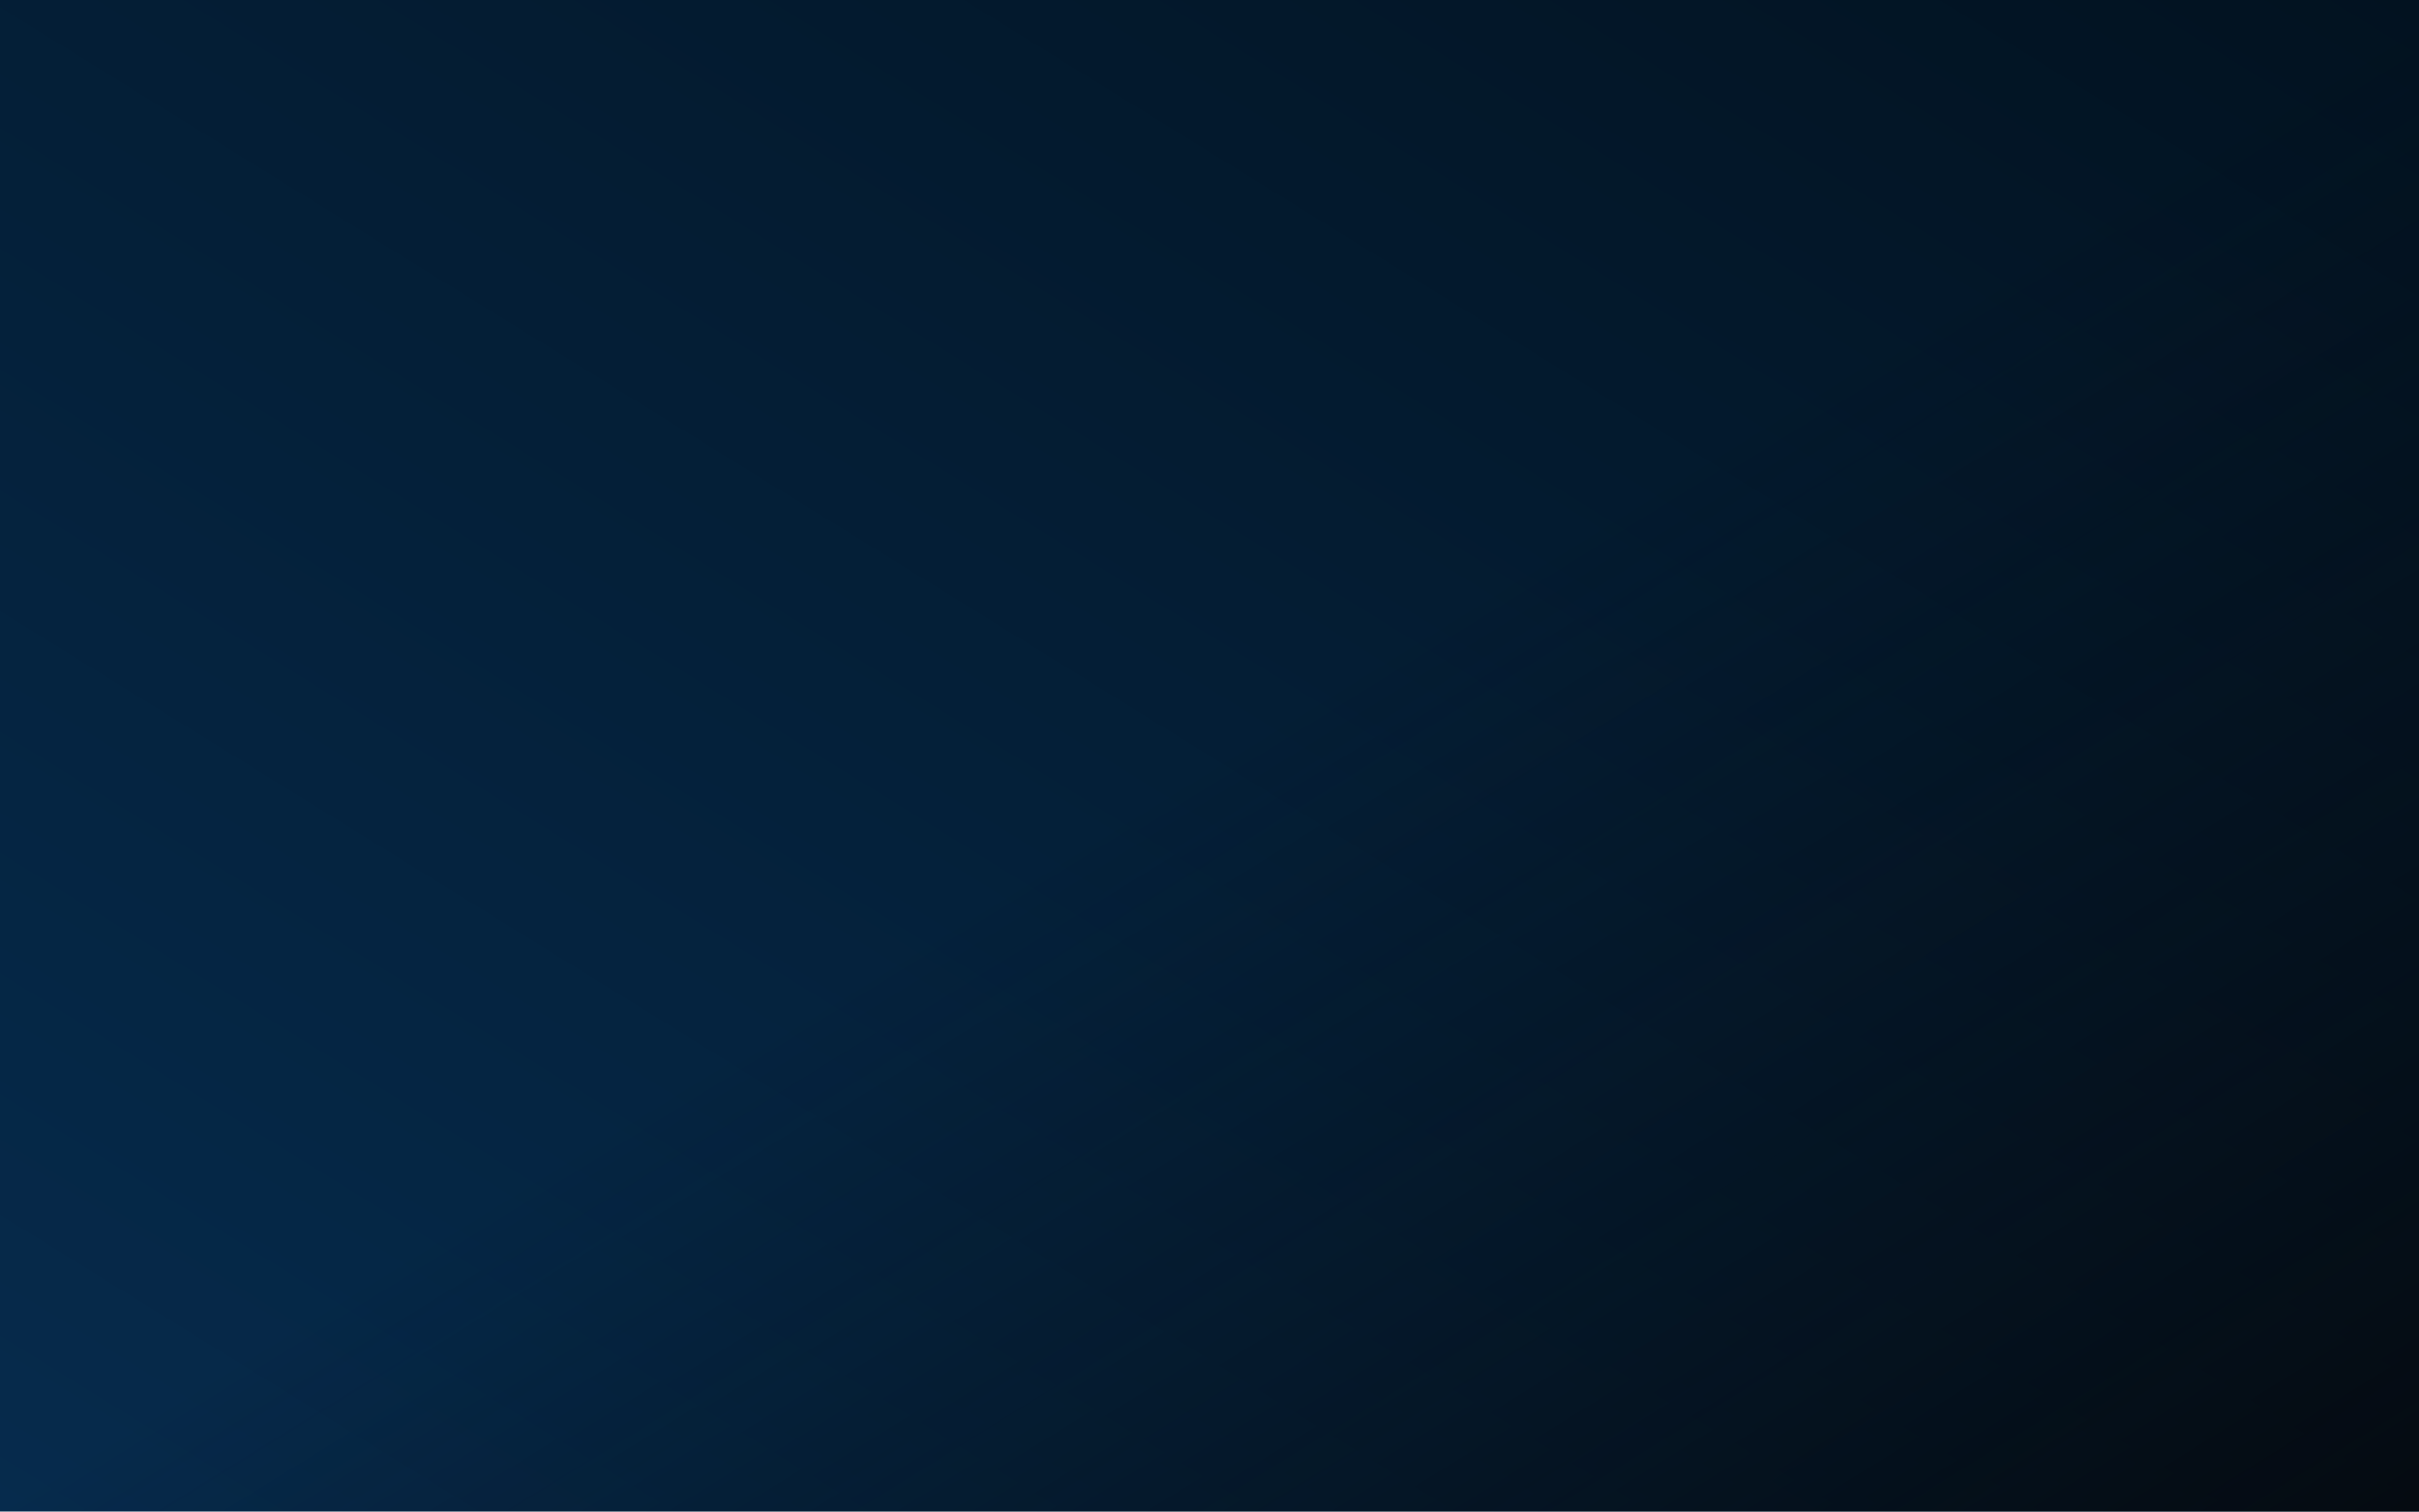
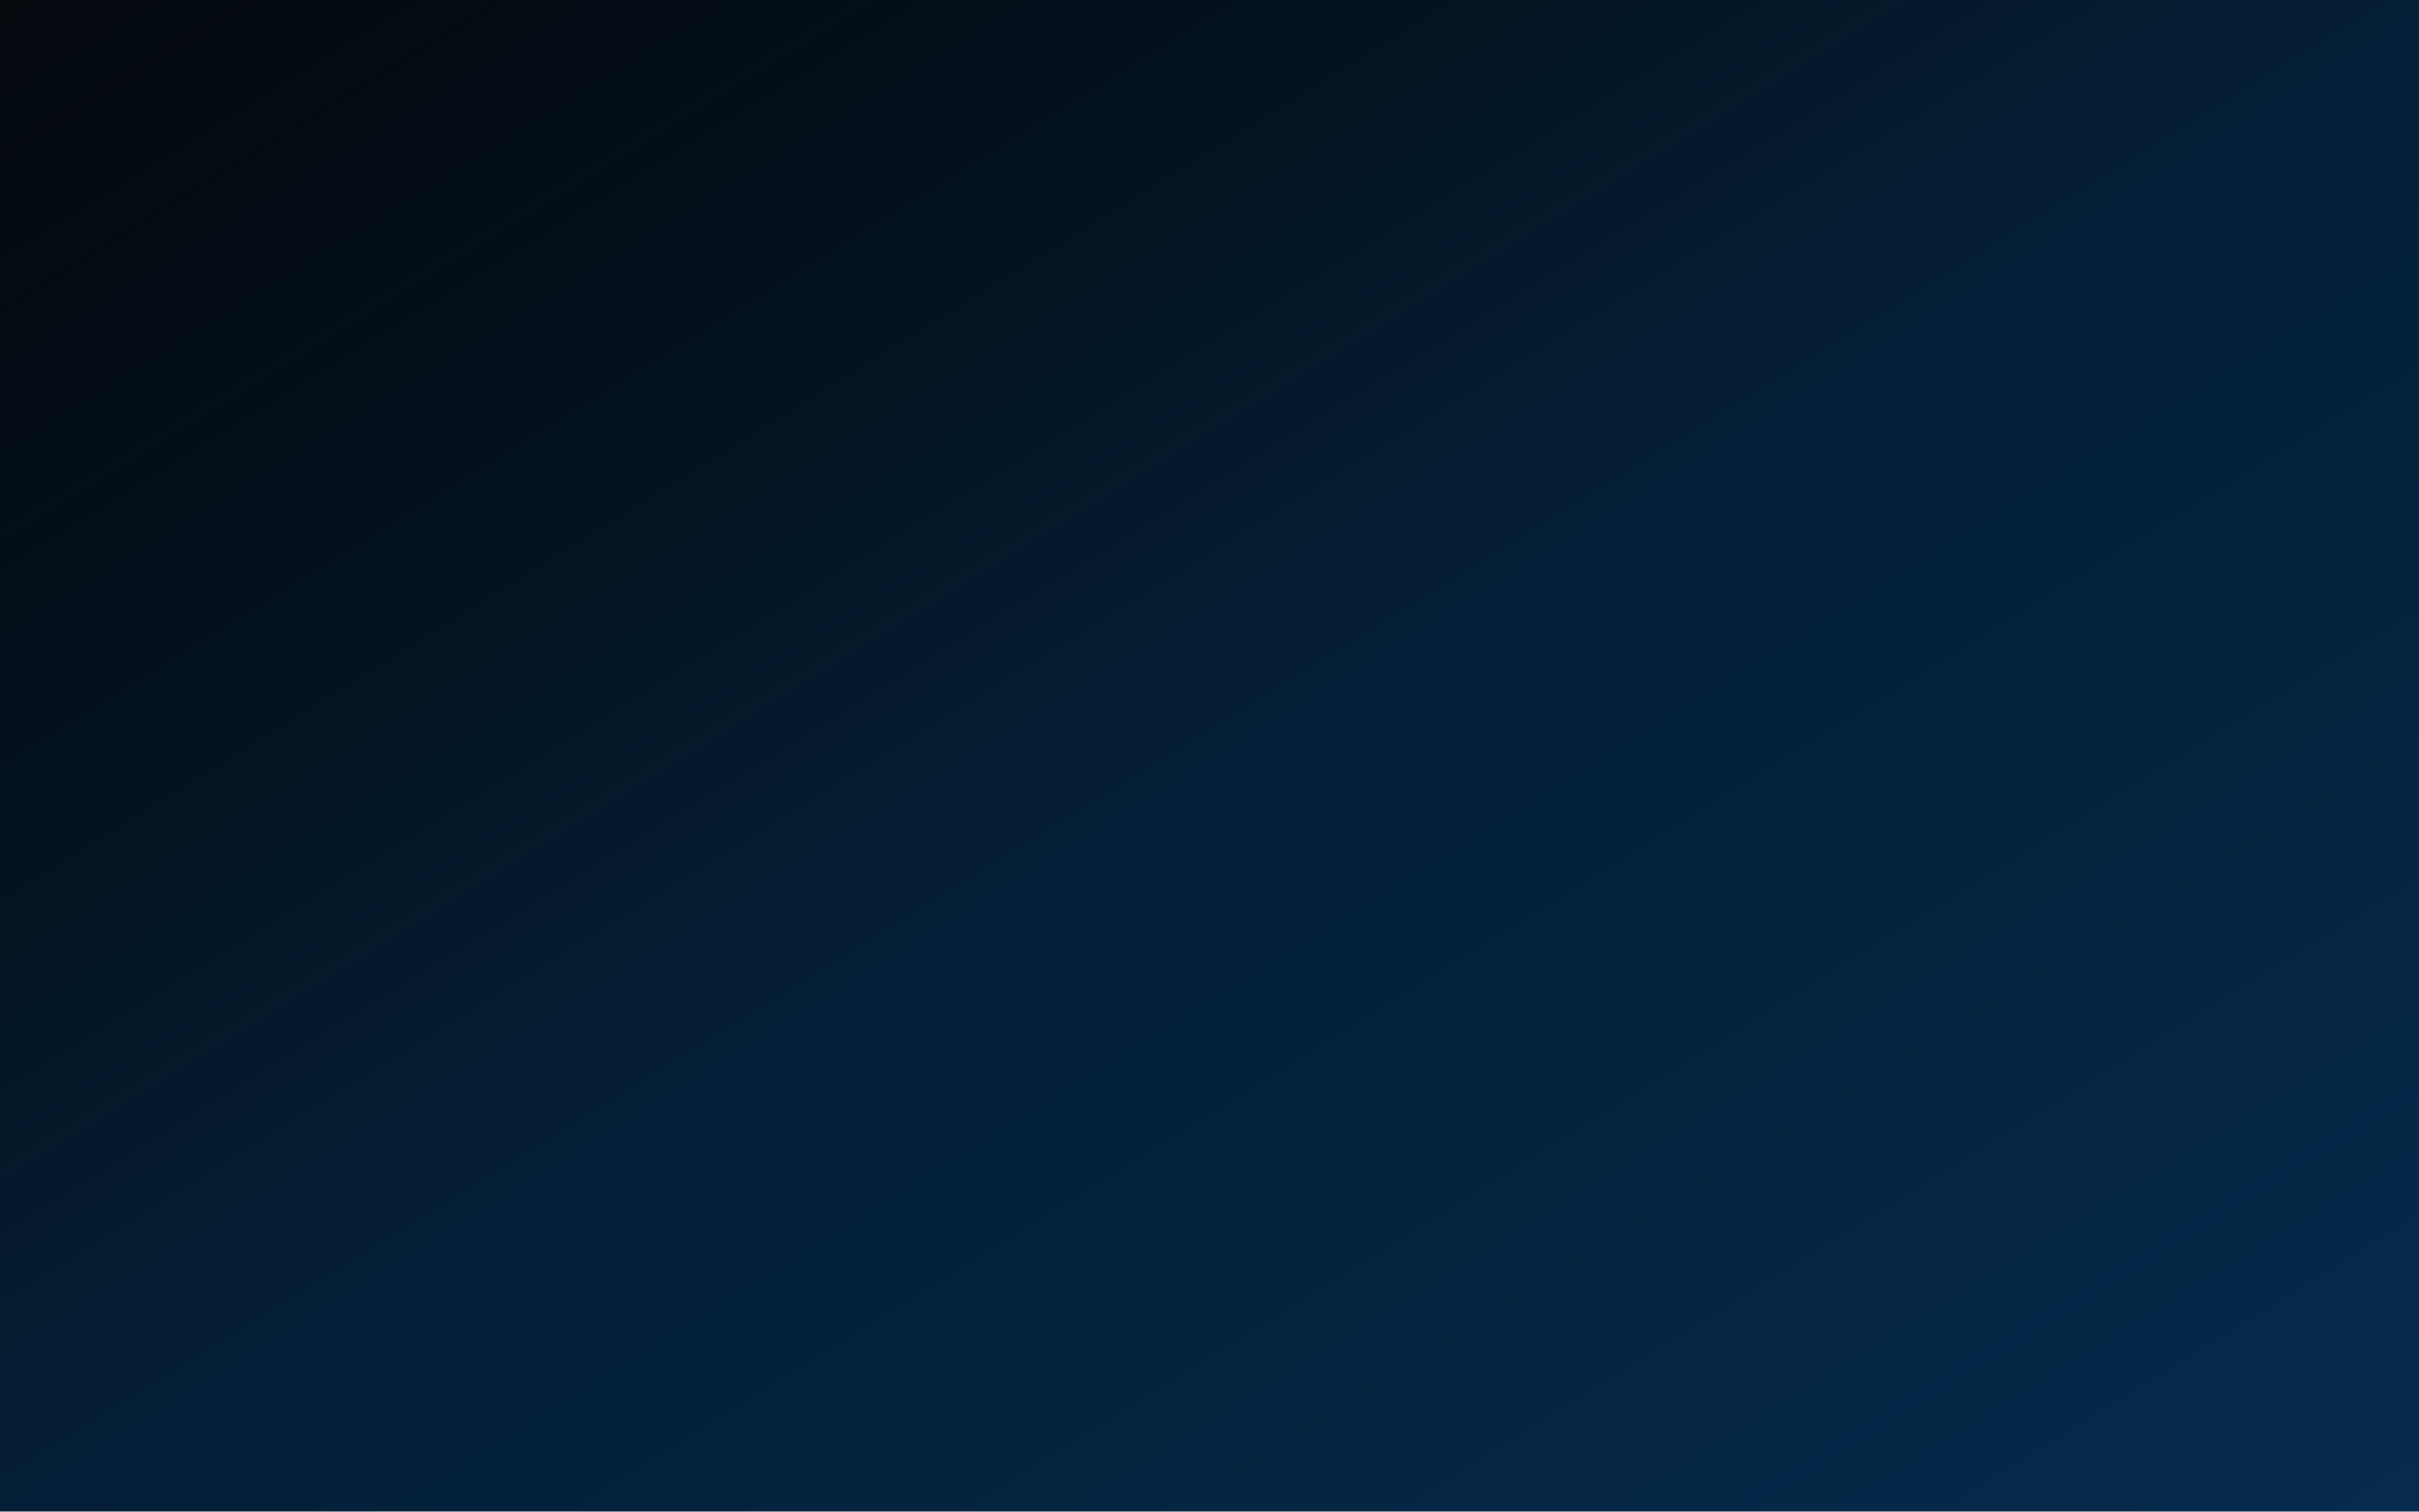
<svg xmlns="http://www.w3.org/2000/svg" viewBox="0 0 1920 1200" preserveAspectRatio="none">
  <defs>
-     <linearGradient id="b" x1="1" y1="0" x2="0" y2="1">
+     <linearGradient id="b" x1="0" y1="0" x2="1" y2="1">
      <stop offset="0" stop-color="#021220" />
      <stop offset="1" stop-color="#062b4d" />
    </linearGradient>
-     <linearGradient id="d" x1="0" y1="0" x2="1" y2="1">
+     <linearGradient id="d" x1="1" y1="1" x2="0" y2="0">
      <stop offset=".5" stop-color="#05080c" stop-opacity="0" />
      <stop offset="1" stop-color="#05080c" stop-opacity=".88" />
    </linearGradient>
  </defs>
  <path fill="url(#b)" d="M0 0h1920v1200H0z" />
  <path fill="url(#d)" d="M0 0h1920v1200H0z" />
</svg>
